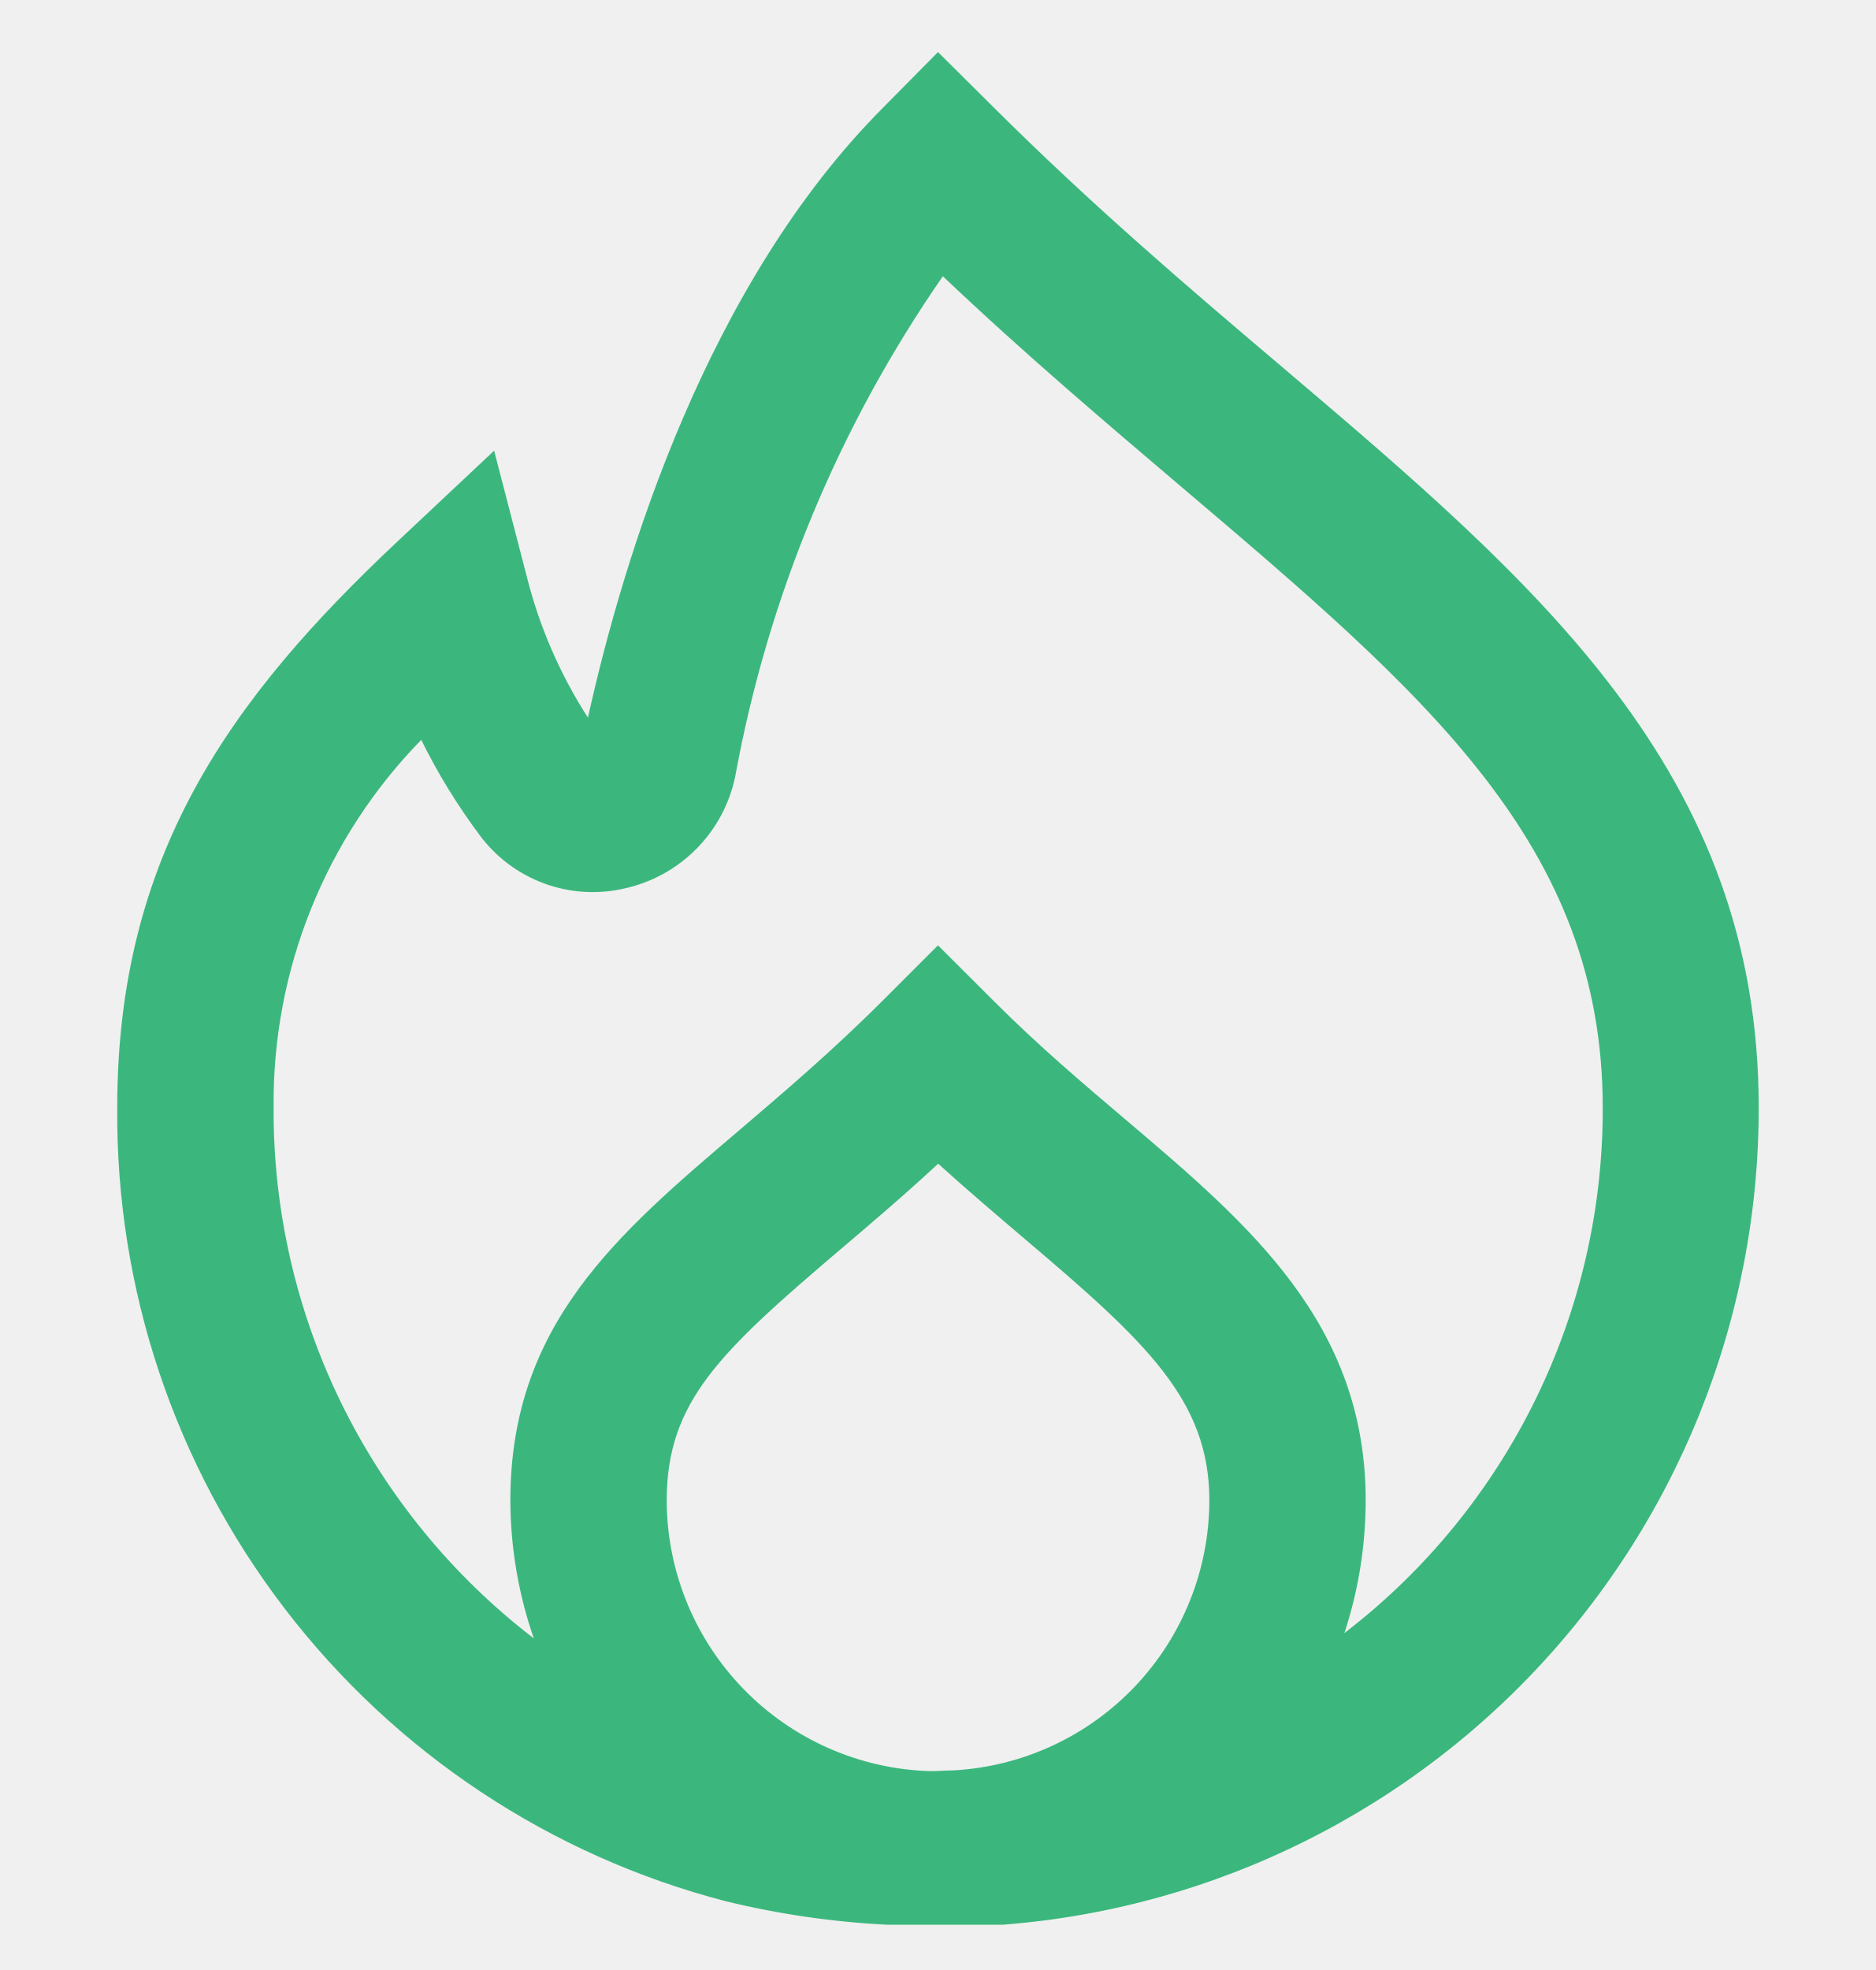
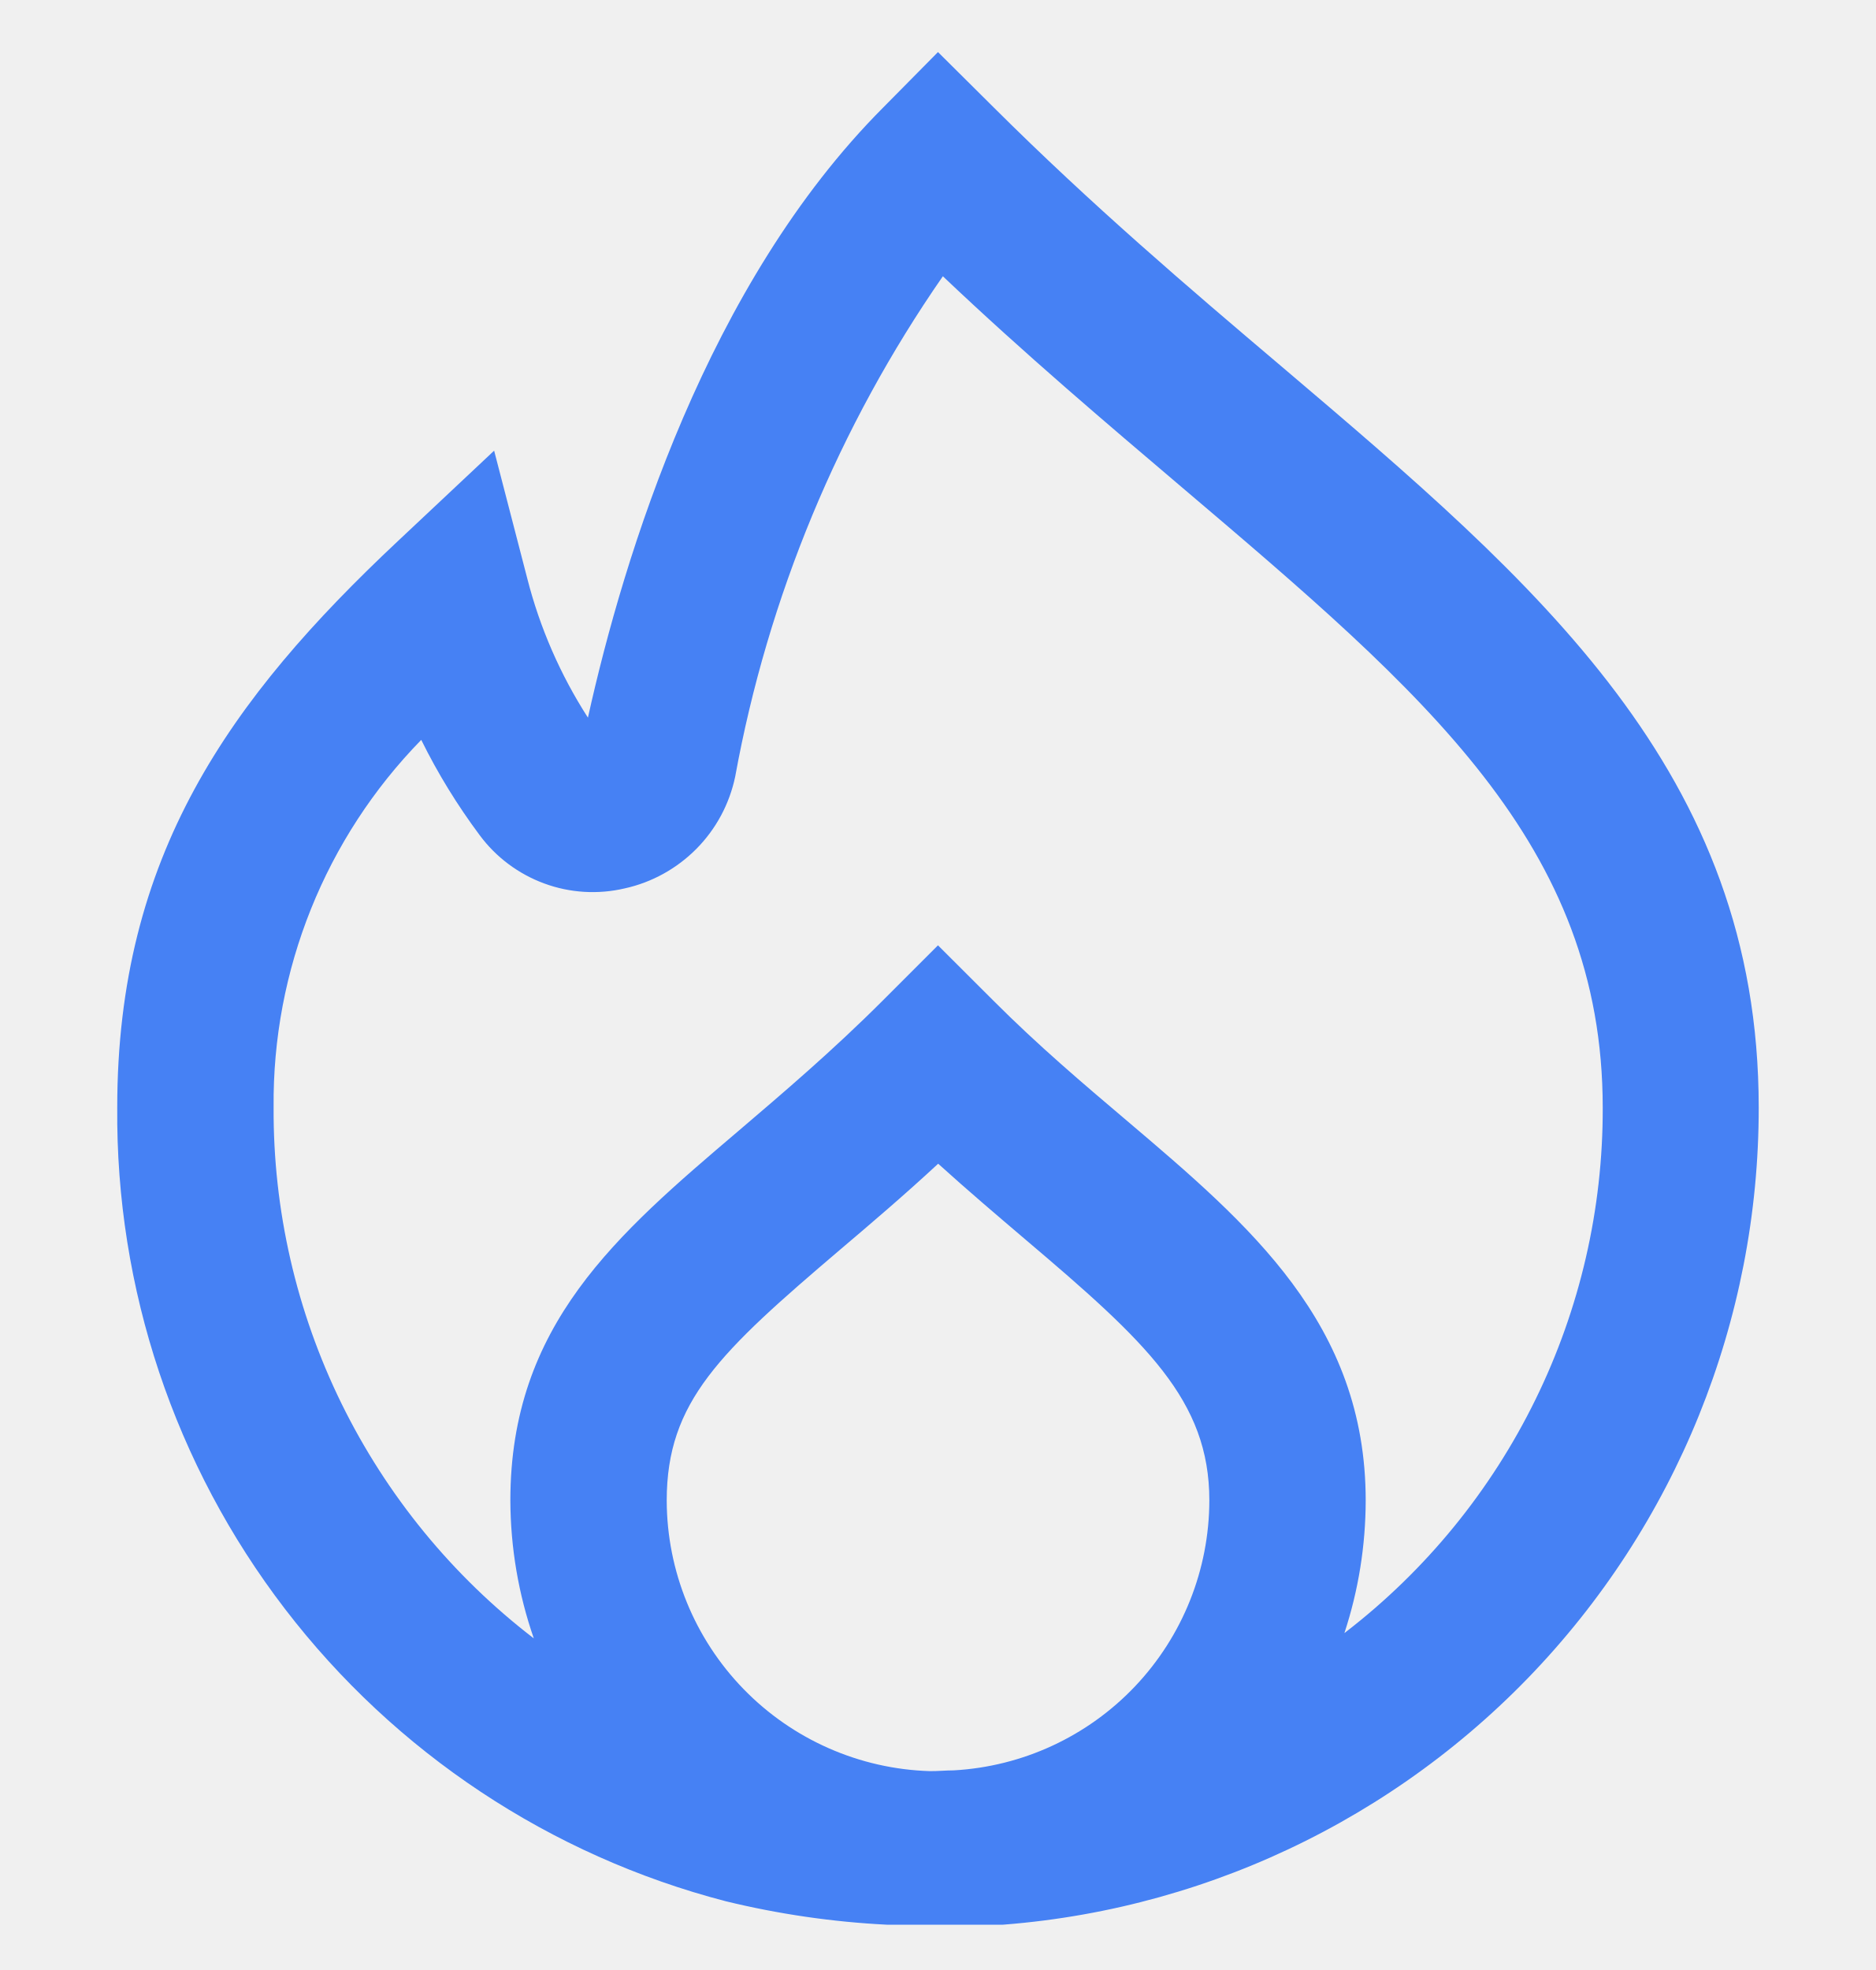
<svg xmlns="http://www.w3.org/2000/svg" width="20" height="21" viewBox="0 0 20 21" fill="none">
  <g clip-path="url(#clip0)">
-     <path d="M13.667 3.91C12.667 3.063 11.637 2.184 10.594 1.145L10 0.555L9.417 1.145C7.54 3.027 6.653 5.916 6.268 7.65C5.974 7.193 5.755 6.691 5.621 6.165L5.268 4.804L4.243 5.767C2.447 7.453 1.25 9.125 1.25 11.804C1.233 13.736 1.862 15.618 3.038 17.151C4.213 18.684 5.867 19.781 7.737 20.267C8.3 20.404 8.875 20.488 9.454 20.517C9.635 20.54 9.818 20.552 10 20.553C10.096 20.553 10.189 20.545 10.283 20.539C12.553 20.471 14.707 19.52 16.288 17.89C17.869 16.259 18.752 14.077 18.75 11.806C18.75 8.227 16.394 6.227 13.667 3.91ZM10.167 18.872C10.083 18.872 10 18.881 9.912 18.88C9.162 18.857 8.45 18.543 7.927 18.005C7.404 17.467 7.11 16.747 7.108 15.996C7.108 14.94 7.675 14.413 8.957 13.321C9.281 13.046 9.633 12.747 10.002 12.405C10.327 12.699 10.642 12.966 10.932 13.213C12.221 14.306 12.893 14.927 12.893 15.994C12.892 16.731 12.609 17.44 12.102 17.975C11.595 18.51 10.903 18.831 10.167 18.872ZM14.35 17.396L14.333 17.408C14.483 16.952 14.559 16.476 14.56 15.996C14.56 14.109 13.322 13.057 12.012 11.945C11.547 11.551 11.068 11.145 10.59 10.666L10 10.077L9.411 10.666C8.871 11.206 8.342 11.655 7.877 12.052C6.57 13.164 5.441 14.125 5.441 15.996C5.443 16.497 5.527 16.993 5.691 17.465C4.823 16.799 4.122 15.942 3.64 14.96C3.159 13.978 2.911 12.898 2.917 11.804C2.903 10.341 3.469 8.933 4.491 7.887C4.667 8.244 4.876 8.584 5.114 8.903C5.288 9.138 5.528 9.317 5.803 9.418C6.077 9.519 6.376 9.537 6.661 9.47C6.951 9.406 7.216 9.259 7.425 9.048C7.634 8.837 7.777 8.57 7.838 8.279C8.187 6.364 8.942 4.545 10.052 2.945C10.931 3.779 11.802 4.516 12.588 5.184C15.197 7.4 17.087 9.002 17.087 11.809C17.09 12.888 16.844 13.953 16.369 14.921C15.894 15.89 15.203 16.737 14.349 17.396H14.35Z" fill="#3BB77E" />
+     <path d="M13.667 3.91C12.667 3.063 11.637 2.184 10.594 1.145L10 0.555L9.417 1.145C7.54 3.027 6.653 5.916 6.268 7.65C5.974 7.193 5.755 6.691 5.621 6.165L5.268 4.804L4.243 5.767C2.447 7.453 1.25 9.125 1.25 11.804C1.233 13.736 1.862 15.618 3.038 17.151C4.213 18.684 5.867 19.781 7.737 20.267C8.3 20.404 8.875 20.488 9.454 20.517C9.635 20.54 9.818 20.552 10 20.553C10.096 20.553 10.189 20.545 10.283 20.539C12.553 20.471 14.707 19.52 16.288 17.89C17.869 16.259 18.752 14.077 18.75 11.806C18.75 8.227 16.394 6.227 13.667 3.91ZM10.167 18.872C10.083 18.872 10 18.881 9.912 18.88C9.162 18.857 8.45 18.543 7.927 18.005C7.404 17.467 7.11 16.747 7.108 15.996C7.108 14.94 7.675 14.413 8.957 13.321C9.281 13.046 9.633 12.747 10.002 12.405C10.327 12.699 10.642 12.966 10.932 13.213C12.221 14.306 12.893 14.927 12.893 15.994C12.892 16.731 12.609 17.44 12.102 17.975C11.595 18.51 10.903 18.831 10.167 18.872ZM14.35 17.396L14.333 17.408C14.483 16.952 14.559 16.476 14.56 15.996C14.56 14.109 13.322 13.057 12.012 11.945C11.547 11.551 11.068 11.145 10.59 10.666L10 10.077L9.411 10.666C8.871 11.206 8.342 11.655 7.877 12.052C6.57 13.164 5.441 14.125 5.441 15.996C5.443 16.497 5.527 16.993 5.691 17.465C4.823 16.799 4.122 15.942 3.64 14.96C3.159 13.978 2.911 12.898 2.917 11.804C2.903 10.341 3.469 8.933 4.491 7.887C4.667 8.244 4.876 8.584 5.114 8.903C5.288 9.138 5.528 9.317 5.803 9.418C6.077 9.519 6.376 9.537 6.661 9.47C6.951 9.406 7.216 9.259 7.425 9.048C7.634 8.837 7.777 8.57 7.838 8.279C8.187 6.364 8.942 4.545 10.052 2.945C10.931 3.779 11.802 4.516 12.588 5.184C15.197 7.4 17.087 9.002 17.087 11.809C17.09 12.888 16.844 13.953 16.369 14.921C15.894 15.89 15.203 16.737 14.349 17.396H14.35Z" fill="#4681f4" />
  </g>
  <defs>
    <clipPath id="clip0">
      <rect width="20" height="20" fill="white" transform="translate(0 0.517151)" />
    </clipPath>
  </defs>
</svg>
